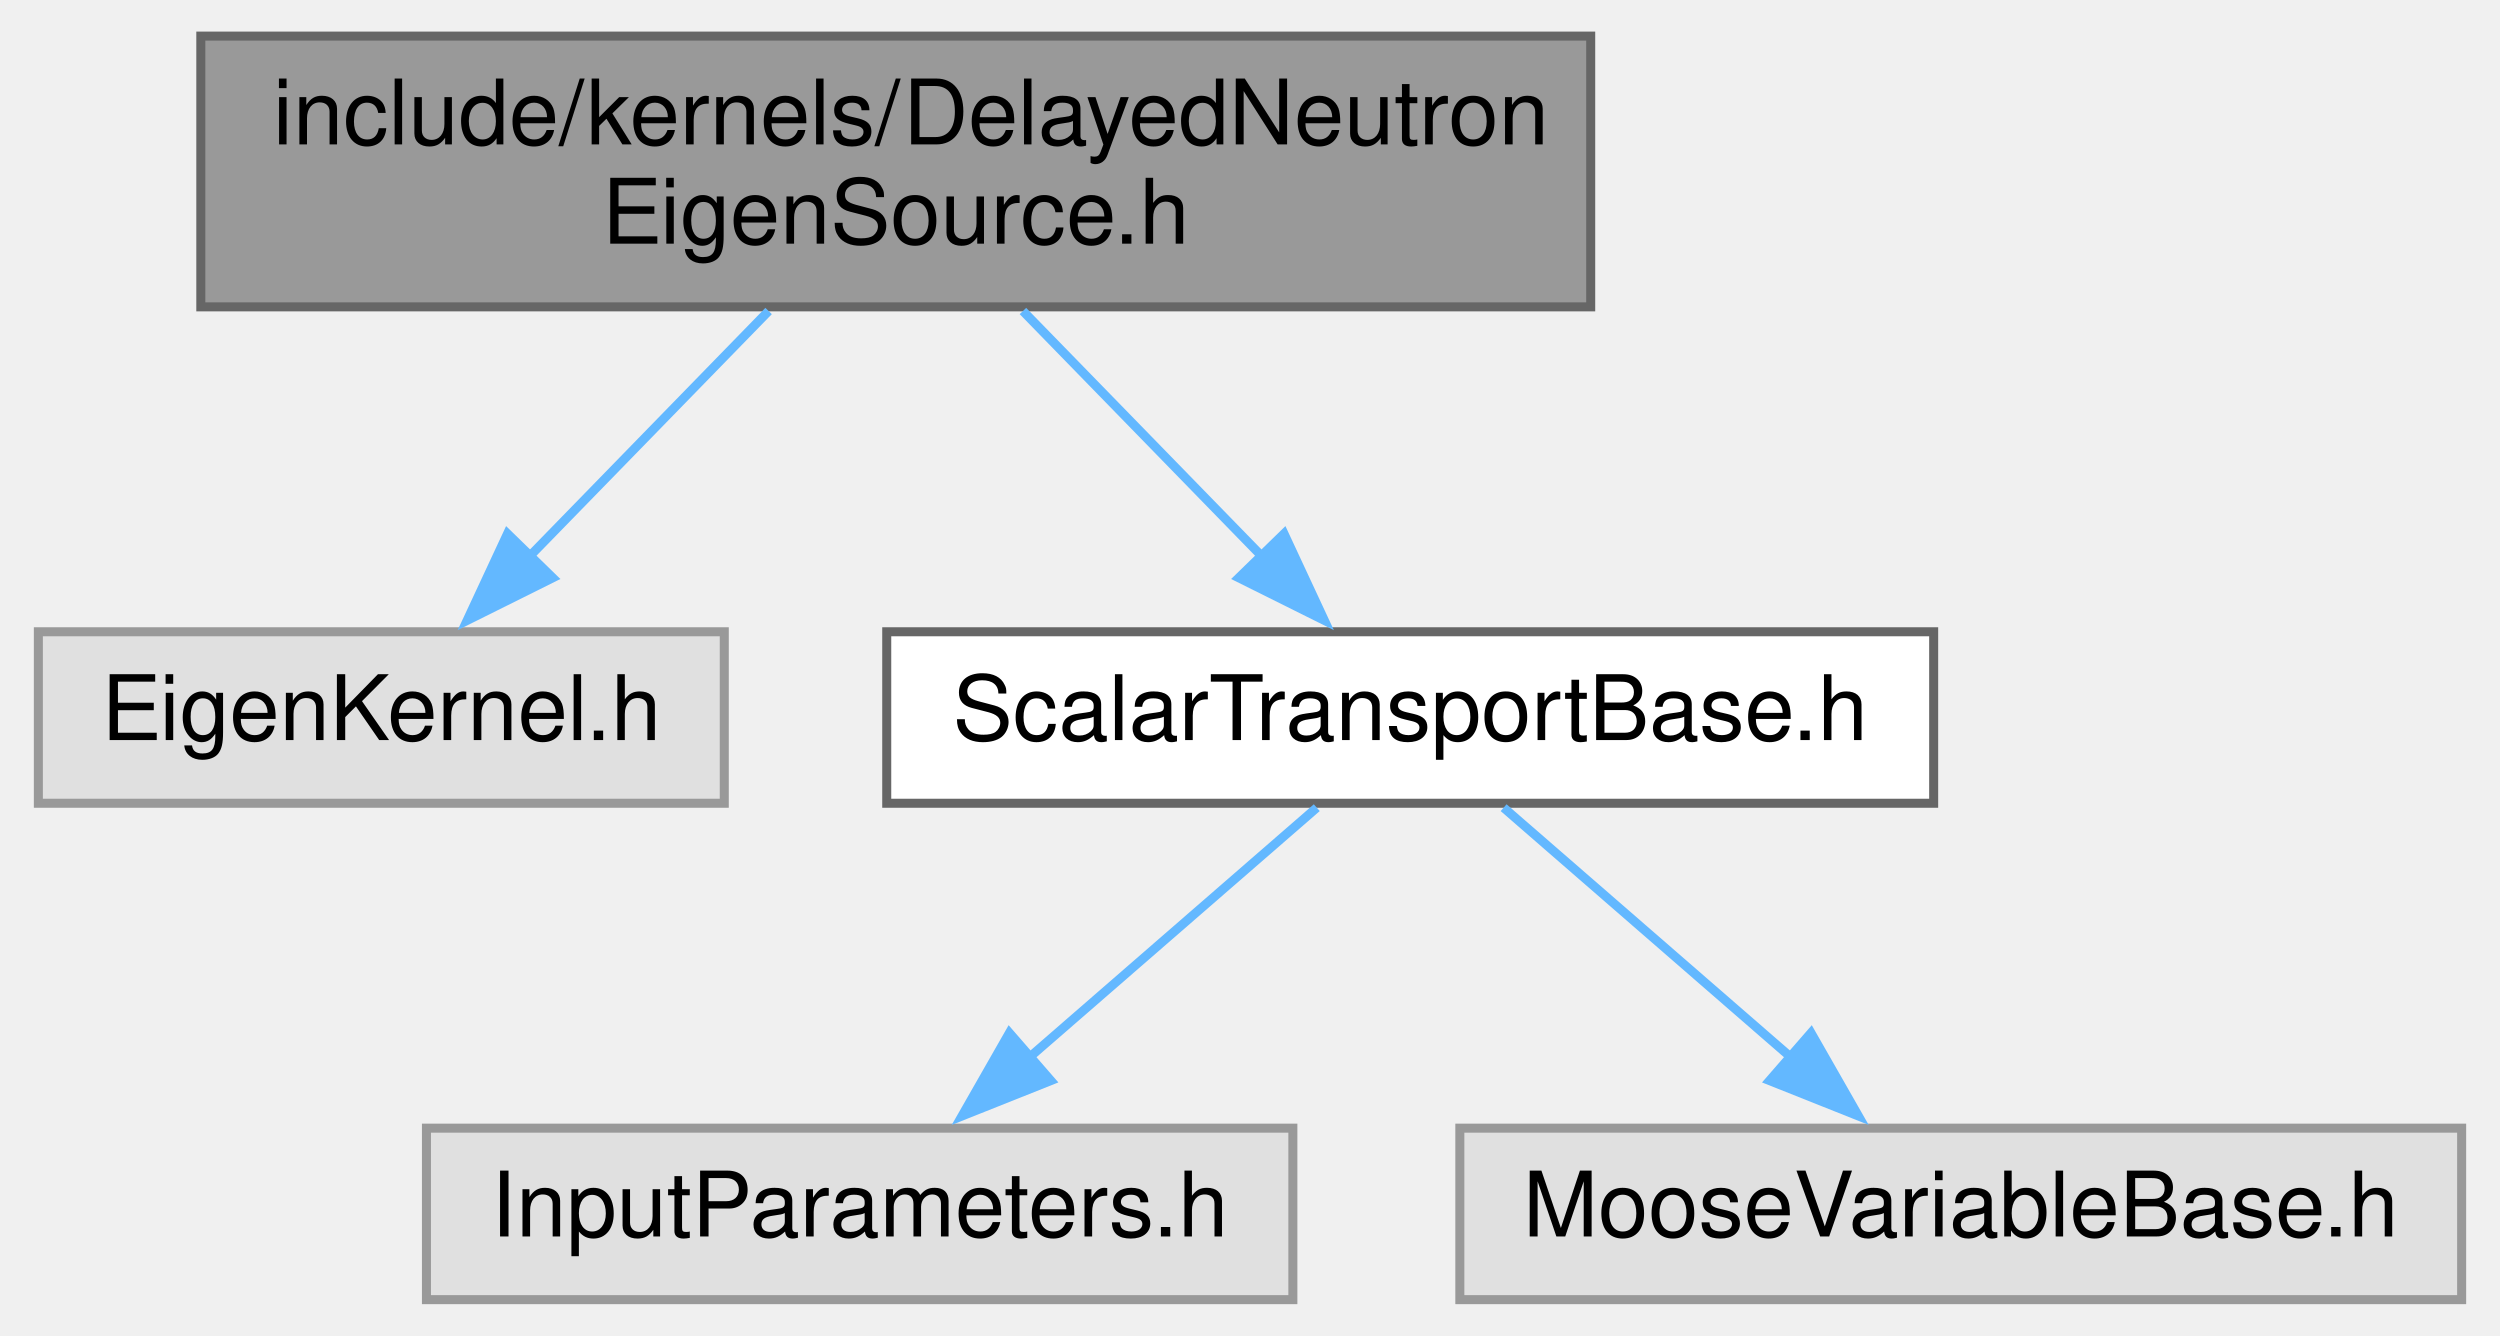
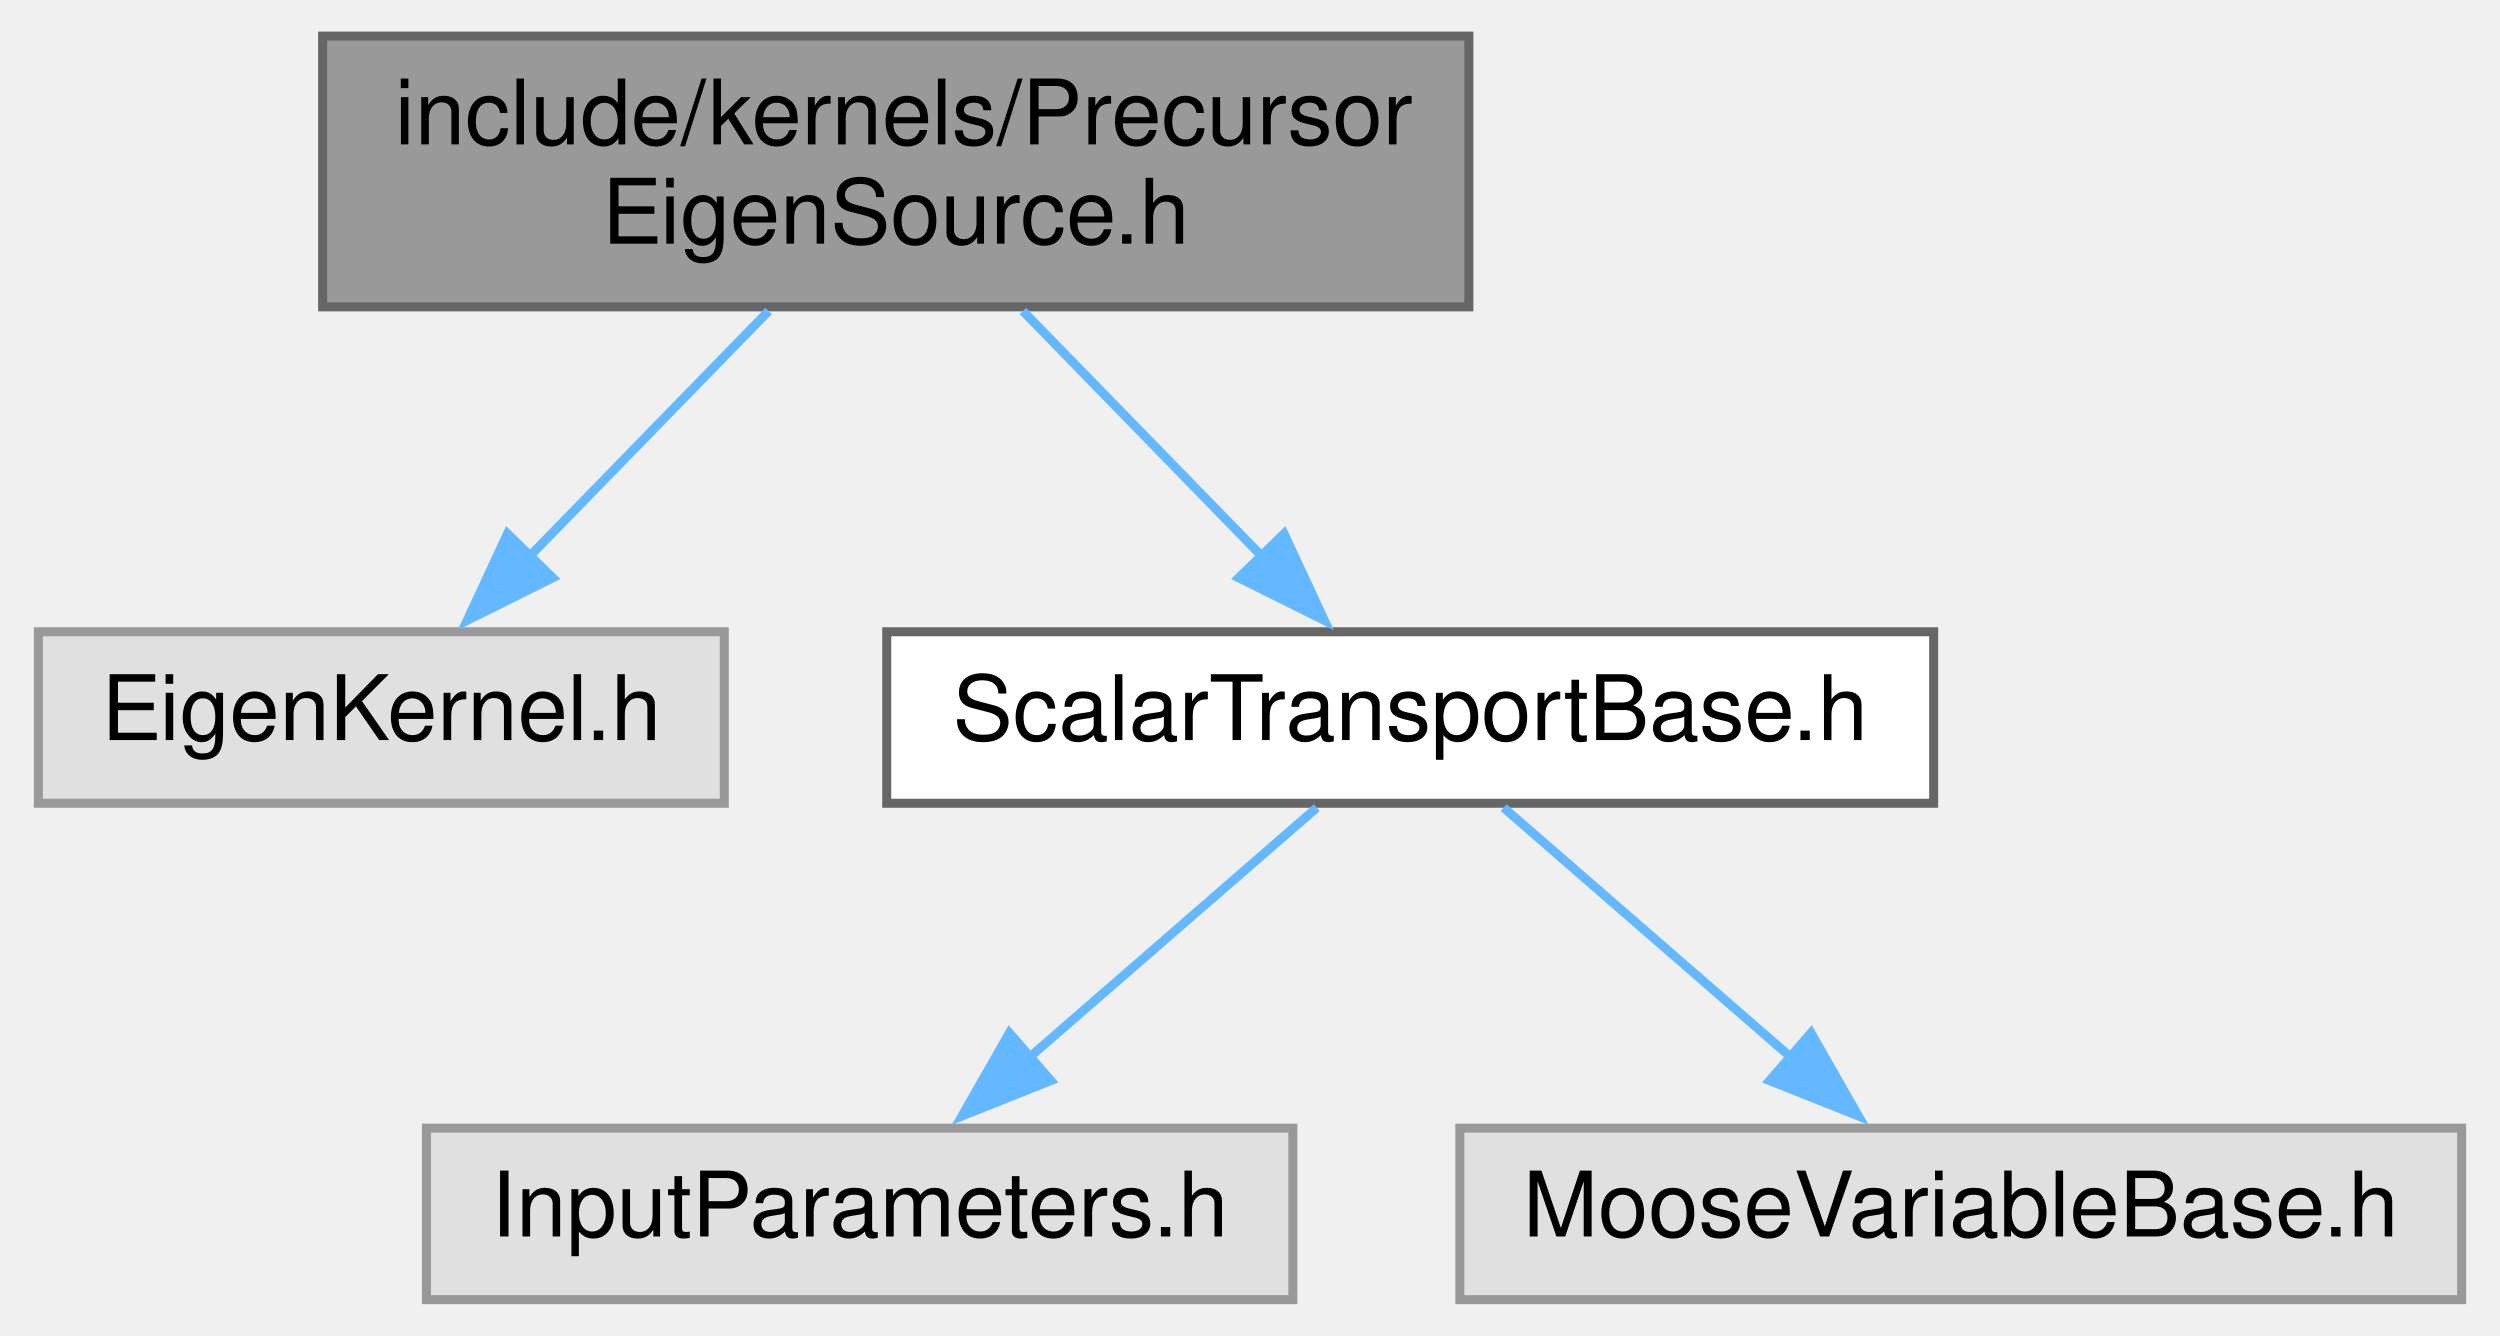
<svg xmlns="http://www.w3.org/2000/svg" xmlns:xlink="http://www.w3.org/1999/xlink" width="277pt" height="148pt" viewBox="0.00 0.00 276.50 148.00">
  <g id="graph0" class="graph" transform="scale(1 1) rotate(0) translate(4 144)">
    <g id="node1" class="node">
      <g id="a_node1">
        <a xlink:title=" ">
-           <polygon fill="#999999" stroke="#666666" points="172,-140 18,-140 18,-110 172,-110 172,-140" />
-           <text text-anchor="start" x="26" y="-128" font-family="Helvetica,sans-Serif" font-size="10.00">include/kernels/DelayedNeutron</text>
+           <polygon fill="#999999" stroke="#666666" points="158.5,-140 31.5,-140 31.5,-110 158.5,-110 158.5,-140" />
+           <text text-anchor="start" x="39.5" y="-128" font-family="Helvetica,sans-Serif" font-size="10.00">include/kernels/Precursor</text>
          <text text-anchor="middle" x="95" y="-117" font-family="Helvetica,sans-Serif" font-size="10.00">EigenSource.h</text>
        </a>
      </g>
    </g>
    <g id="node2" class="node">
      <g id="a_node2">
        <a xlink:title=" ">
          <polygon fill="#e0e0e0" stroke="#999999" points="76,-74 0,-74 0,-55 76,-55 76,-74" />
          <text text-anchor="middle" x="38" y="-62" font-family="Helvetica,sans-Serif" font-size="10.00">EigenKernel.h</text>
        </a>
      </g>
    </g>
    <g id="edge1" class="edge">
      <path fill="none" stroke="#63b8ff" d="M80.91,-109.54C72.88,-101.3 62.79,-90.94 54.41,-82.34" />
      <polygon fill="#63b8ff" stroke="#63b8ff" points="56.99,-79.98 47.51,-75.26 51.98,-84.86 56.99,-79.98" />
    </g>
    <g id="node3" class="node">
      <g id="a_node3">
        <a xlink:href="_scalar_transport_base_8h.html" target="_top" xlink:title=" ">
          <polygon fill="white" stroke="#666666" points="210,-74 94,-74 94,-55 210,-55 210,-74" />
          <text text-anchor="middle" x="152" y="-62" font-family="Helvetica,sans-Serif" font-size="10.00">ScalarTransportBase.h</text>
        </a>
      </g>
    </g>
    <g id="edge2" class="edge">
      <path fill="none" stroke="#63b8ff" d="M109.09,-109.54C117.12,-101.3 127.21,-90.94 135.59,-82.34" />
      <polygon fill="#63b8ff" stroke="#63b8ff" points="138.02,-84.86 142.49,-75.26 133.01,-79.98 138.02,-84.86" />
    </g>
    <g id="node4" class="node">
      <g id="a_node4">
        <a xlink:title=" ">
          <polygon fill="#e0e0e0" stroke="#999999" points="139,-19 43,-19 43,0 139,0 139,-19" />
          <text text-anchor="middle" x="91" y="-7" font-family="Helvetica,sans-Serif" font-size="10.00">InputParameters.h</text>
        </a>
      </g>
    </g>
    <g id="edge3" class="edge">
      <path fill="none" stroke="#63b8ff" d="M141.65,-54.51C132.92,-46.93 120.21,-35.88 109.7,-26.75" />
      <polygon fill="#63b8ff" stroke="#63b8ff" points="112.18,-24.27 102.34,-20.35 107.59,-29.55 112.18,-24.27" />
    </g>
    <g id="node5" class="node">
      <g id="a_node5">
        <a xlink:title=" ">
          <polygon fill="#e0e0e0" stroke="#999999" points="268.5,-19 157.5,-19 157.5,0 268.5,0 268.5,-19" />
          <text text-anchor="middle" x="213" y="-7" font-family="Helvetica,sans-Serif" font-size="10.00">MooseVariableBase.h</text>
        </a>
      </g>
    </g>
    <g id="edge4" class="edge">
      <path fill="none" stroke="#63b8ff" d="M162.35,-54.51C171.08,-46.93 183.79,-35.88 194.3,-26.75" />
      <polygon fill="#63b8ff" stroke="#63b8ff" points="196.41,-29.55 201.66,-20.35 191.82,-24.27 196.41,-29.55" />
    </g>
  </g>
</svg>
